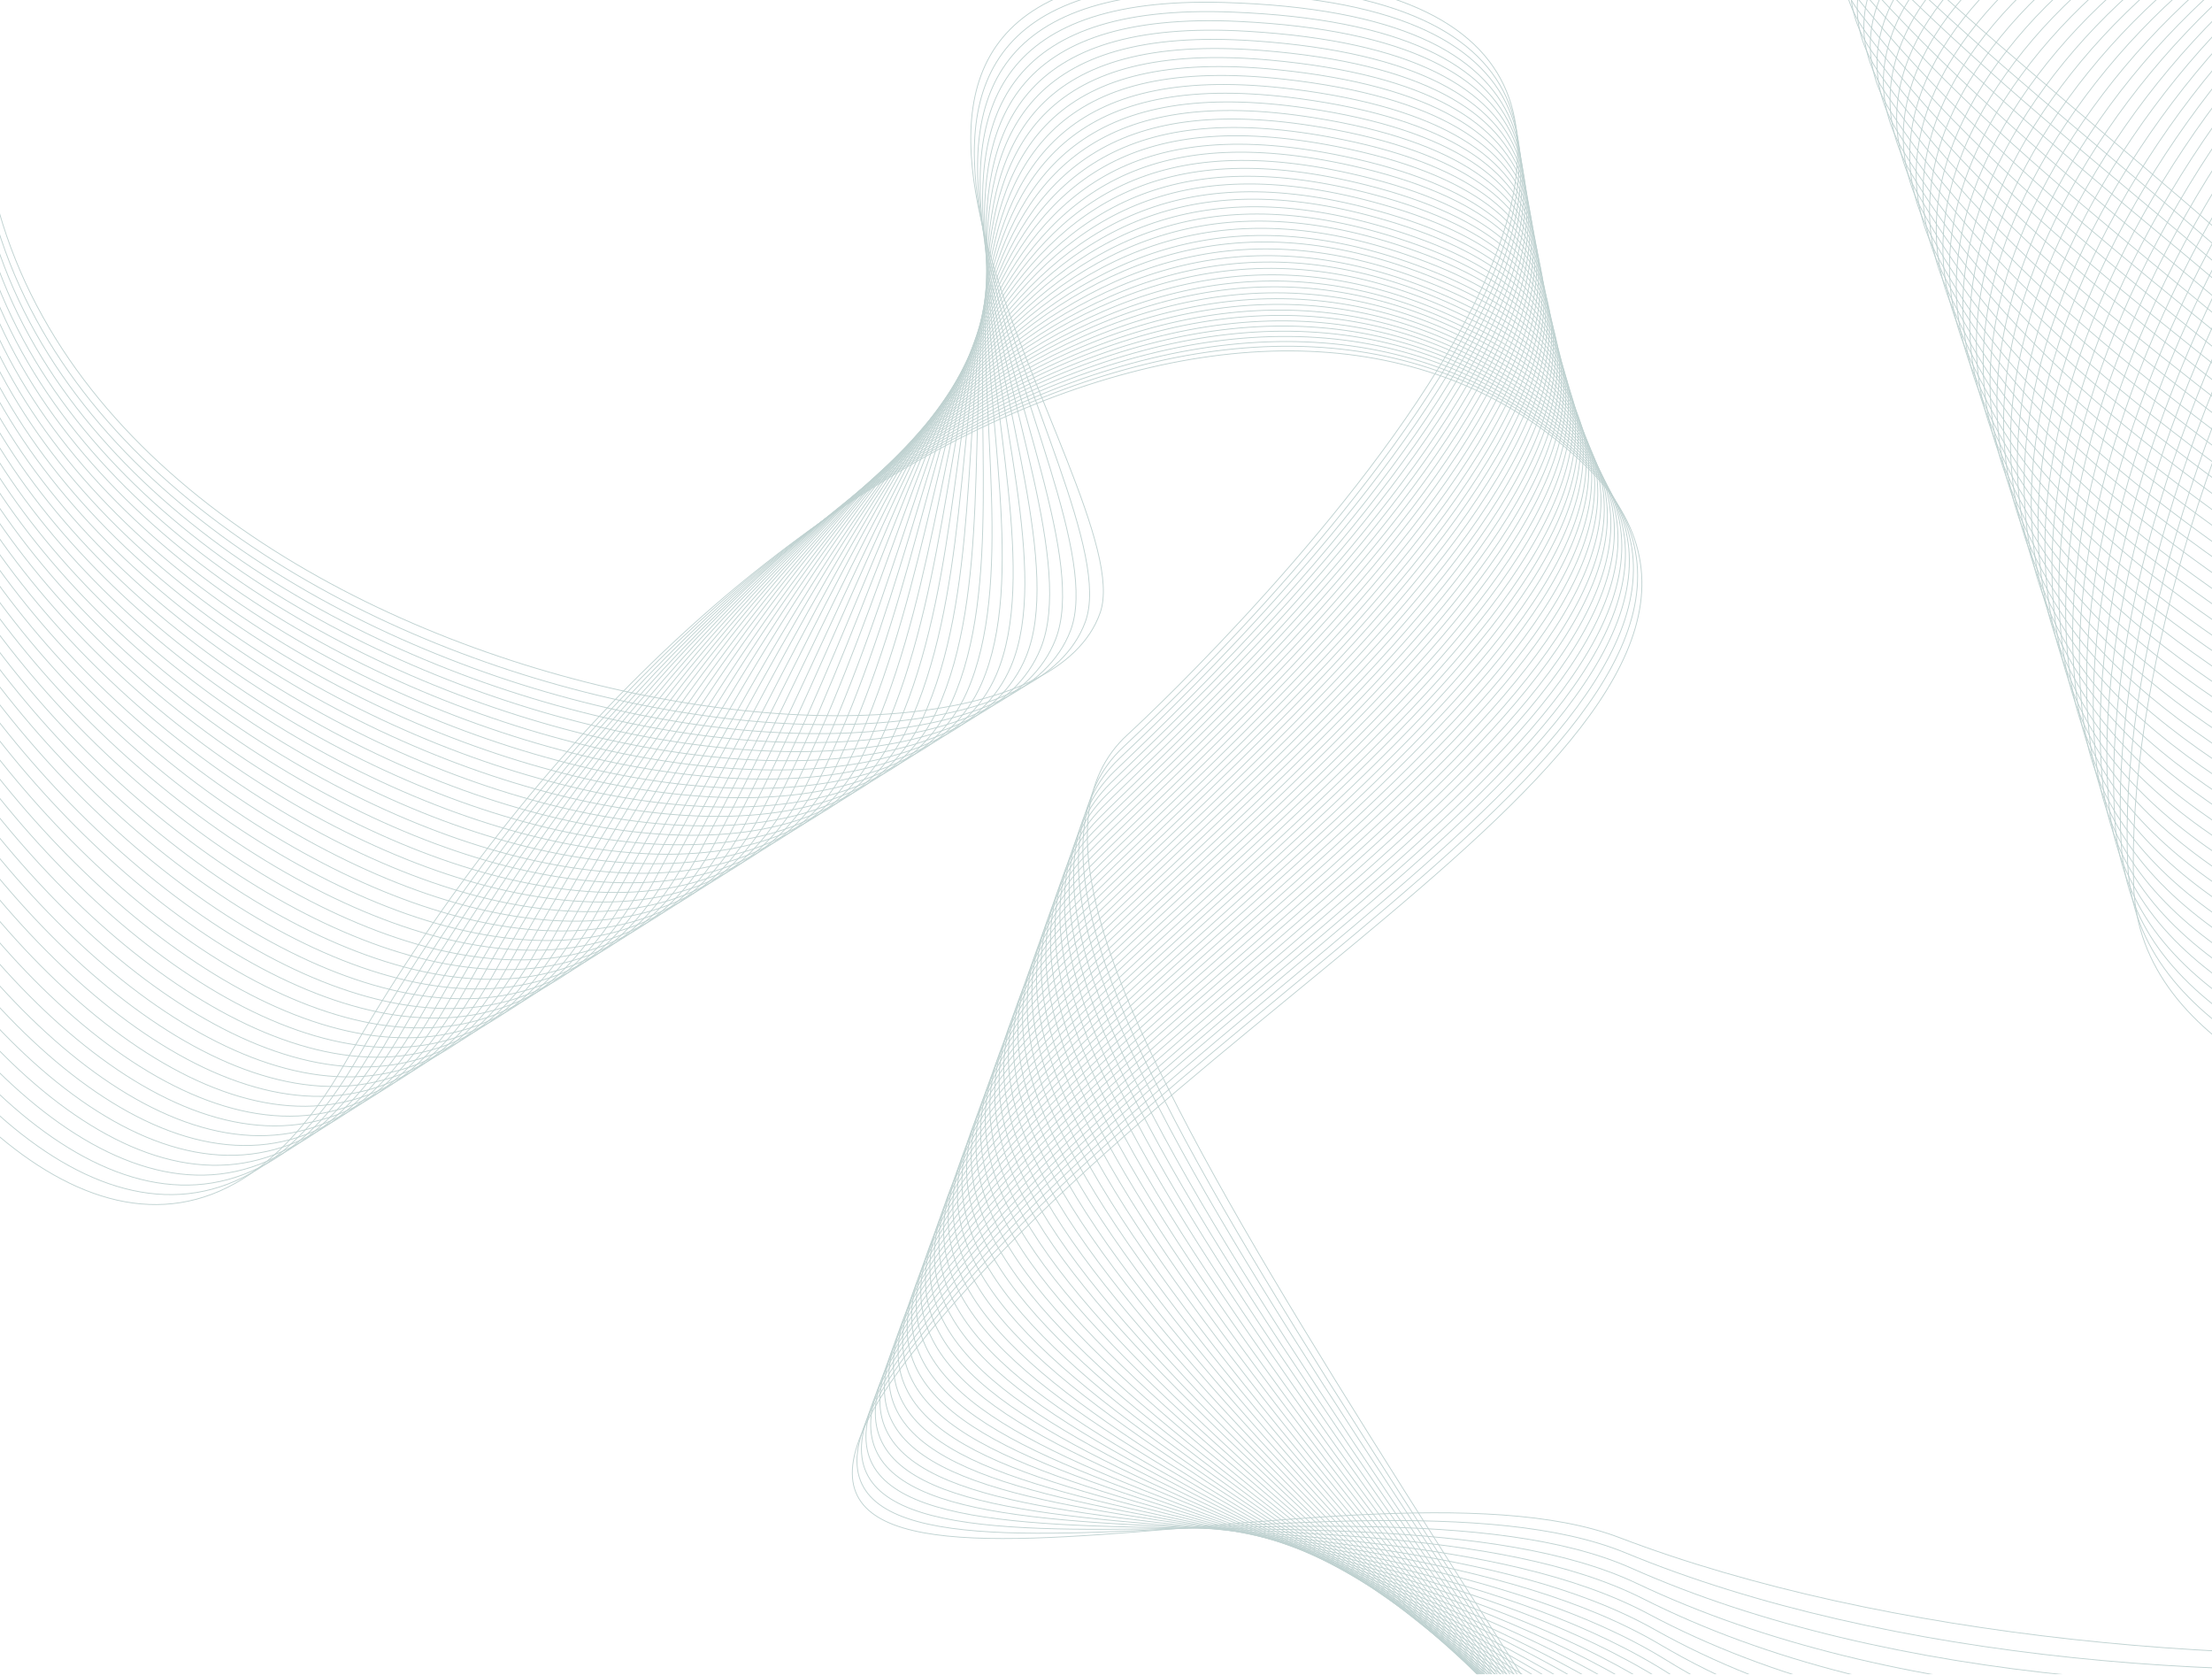
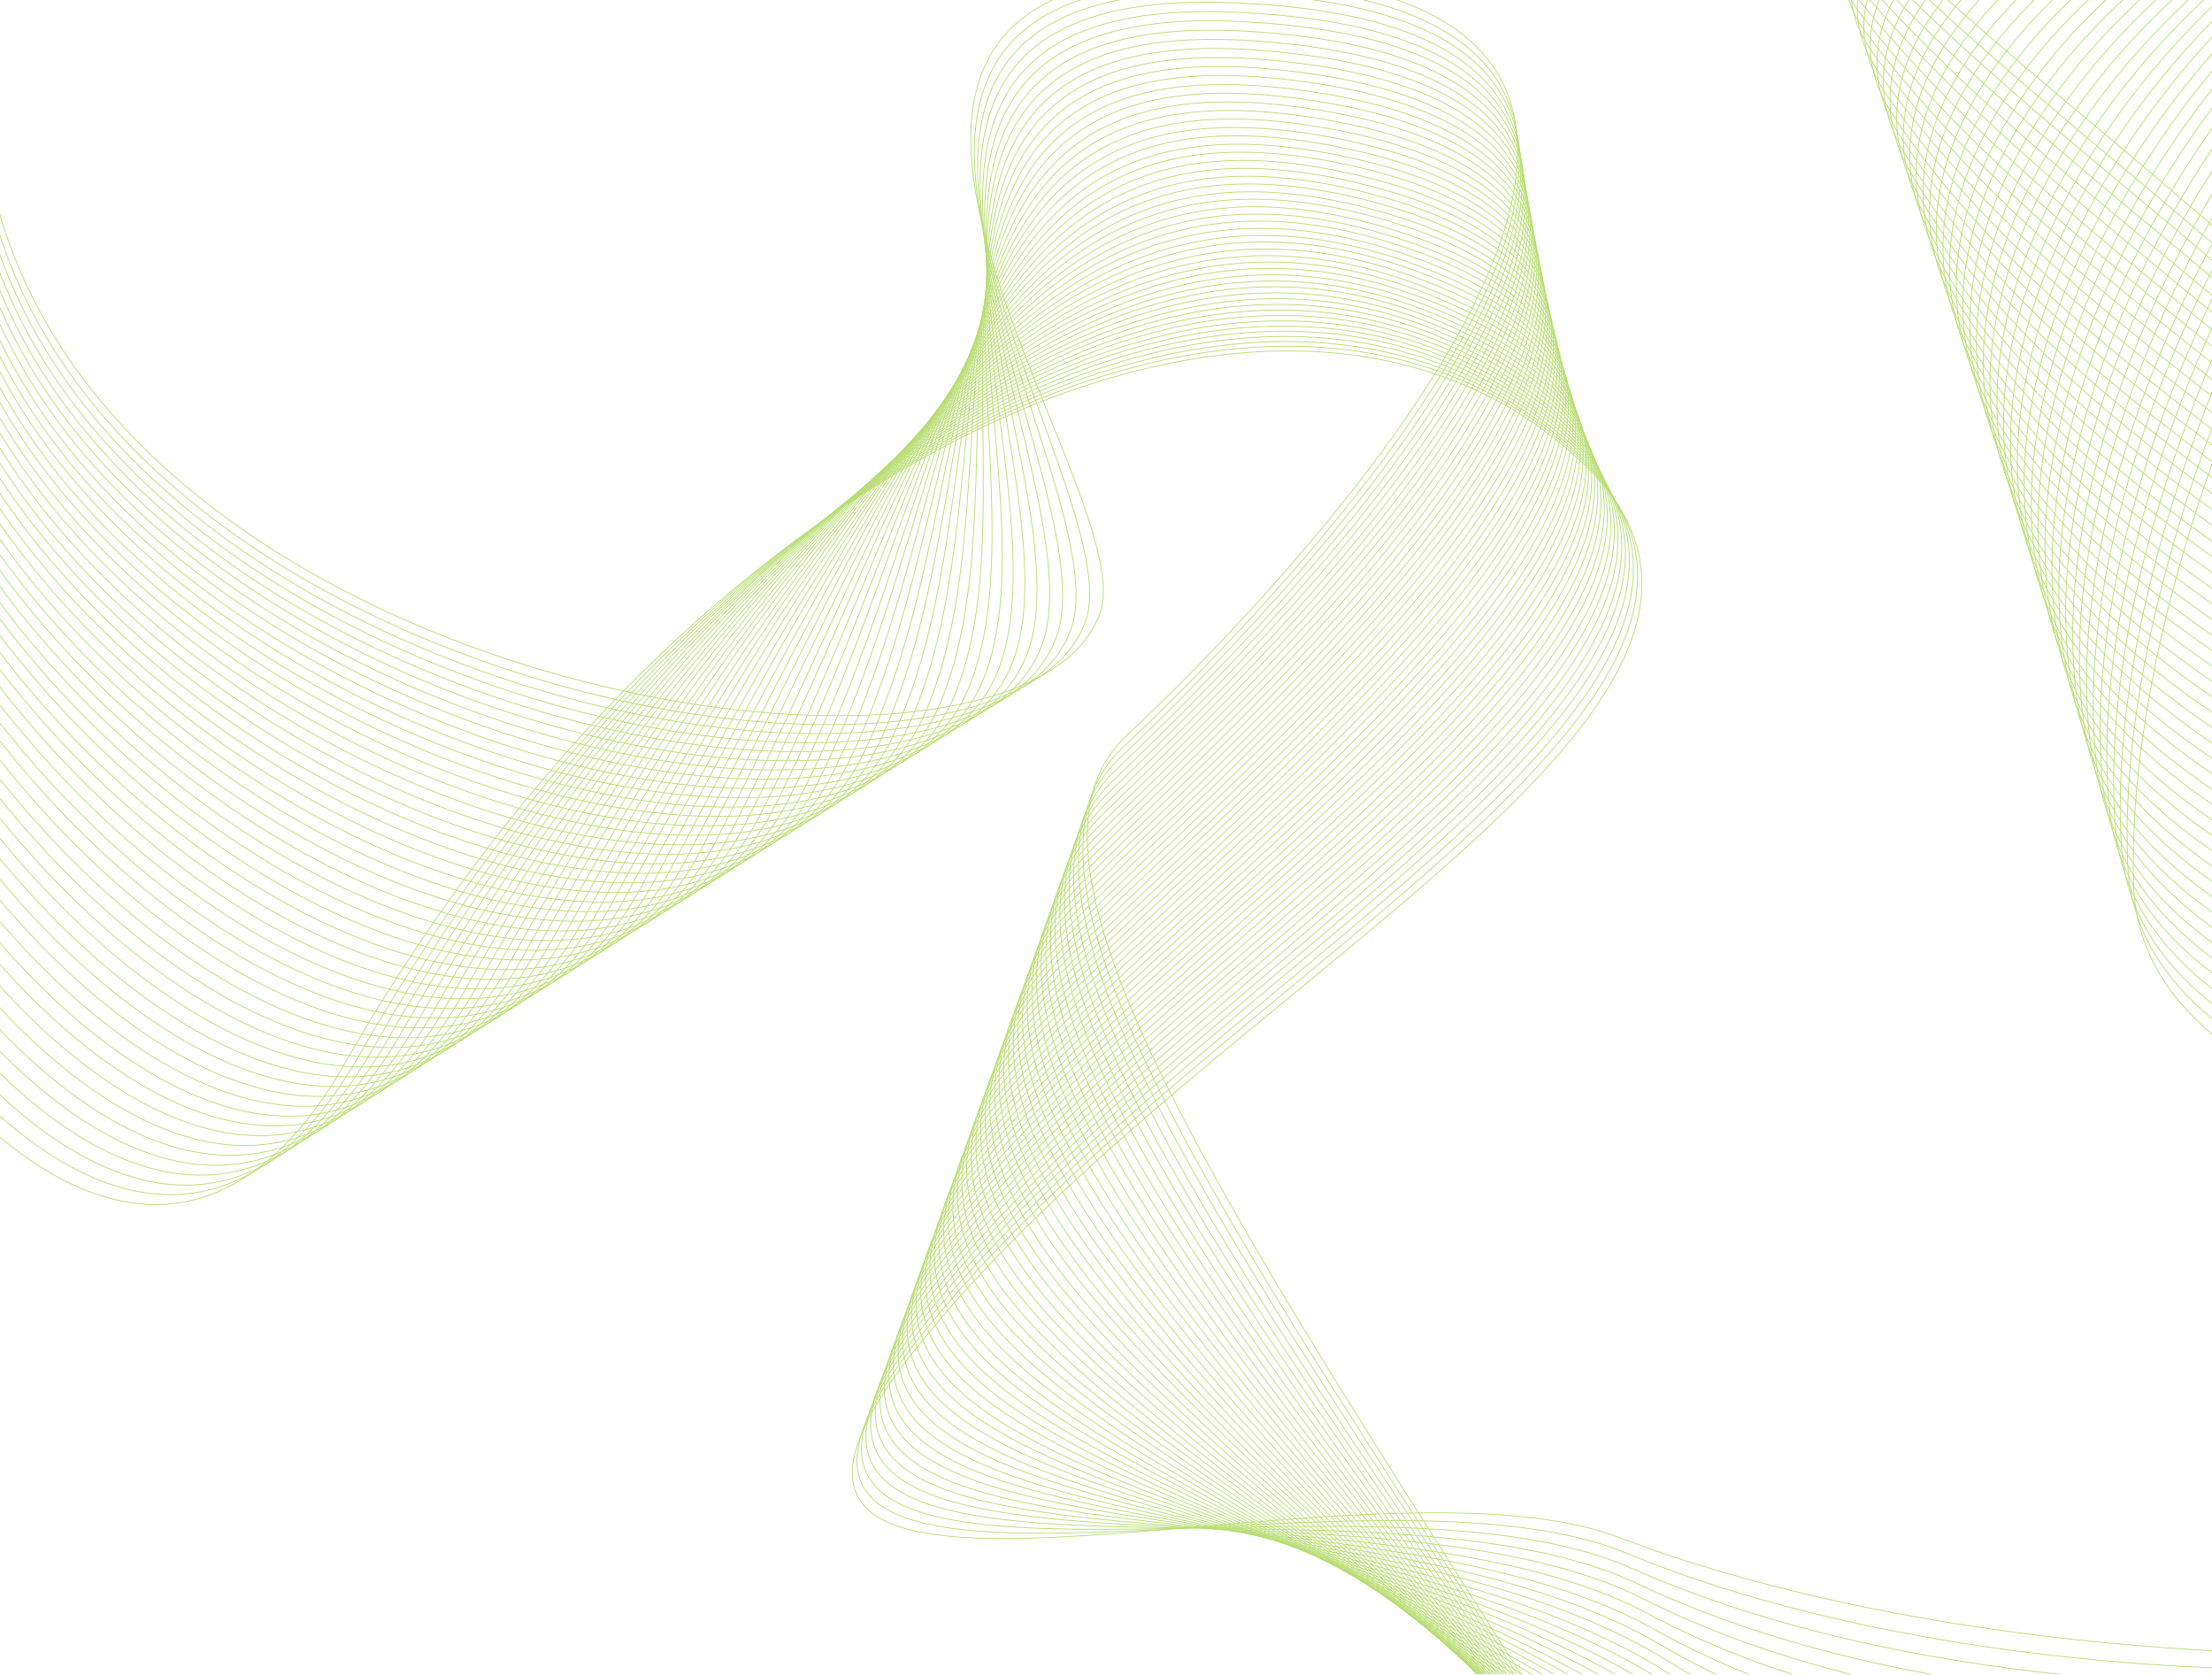
<svg xmlns="http://www.w3.org/2000/svg" xmlns:xlink="http://www.w3.org/1999/xlink" version="1.1" id="Layer_1" x="0px" y="0px" viewBox="0 0 1061 803" style="enable-background:new 0 0 1061 803;" xml:space="preserve">
  <style type="text/css">
- 	.st0{opacity:0.33;enable-background:new    ;}
+ 	.st0{opacity:1; enable-background:new;}
	.st1{clip-path:url(#SVGID_2_);}
- 	.st2{fill:none;stroke:#3c7471;stroke-width:0.397;stroke-miterlimit:10;}
+ 	.st2{fill:none;stroke:#b7dd71;stroke-width:0.397;stroke-miterlimit:10;}
</style>
  <g class="st0">
    <g>
      <defs>
        <rect id="SVGID_1_" width="1061" height="803" />
      </defs>
      <clipPath id="SVGID_2_">
        <use xlink:href="#SVGID_1_" style="overflow:visible;" />
      </clipPath>
      <g class="st1">
        <path class="st2" d="M-107.7,162.6C-217.8,270.4,26.4,753,165.2,510.4C338.8,207,621.3,89.6,759.6,222.5     c120.9,116.1-181.1,247.9-321.6,426c-130.7,165.7,212.6,40.8,338.8,89c253.7,96.8,708.8,63.1,677.7-59.6     c-28-110.5-426-94.3-431.1-253.5c-6.1-190.4,155.3-514.1,320.1-525.6c107.6-7.5,199.1,176.1,422.1,223.2     c121.1,25.6-429.1,168.6-377.9,295.4c42.5,105.1,329.6-110,448.2,70.5" />
        <path class="st2" d="M-105.8,160.4C-213.4,271.5,35.4,746.1,172.3,506.1C342.9,207.6,615.2,88.5,756,217.9     c124.7,114.6-177.7,249.7-315.9,424.8c-129.9,164,210.5,48.8,339.6,102.1c250.3,103.5,699.7,54.7,670.5-70.3     c-26.7-114.2-422.2-99.9-429.6-259.7c-8.7-188,155.6-505.9,319-514.4c107-5.2,202.2,171.1,422.9,216.9     c122.2,25.4-416.8,173.9-370.7,300.3c38.4,104.8,324.9-103.1,443.3,72.3" />
        <path class="st2" d="M-103.8,158.3C-208.9,272.8,44.6,739.4,179.4,502C347,208.2,609.1,87.3,752.4,213.4     c128.5,113-174.2,251.4-310.3,423.6C313,799.3,650.5,693.5,782.4,752.1c246.8,109.8,690.6,46.4,663.2-80.9     c-25.4-117.8-418.3-105.5-428.1-265.9c-11.2-185.5,155.9-498.3,318-503.2c106.3-3.2,205.4,166.2,423.7,210.6     c123.3,25.1-404.4,179.1-363.4,305.3c34.4,104.4,320.1-96.2,438.4,74.1" />
        <path class="st2" d="M-101.9,156.1C-204.5,273.9,53.6,732.5,186.5,497.7c164.6-289,416.6-411.7,562.3-289     C881.2,320.2,578,461.9,444.1,631.1c-128.2,160.7,206.2,64.3,341.1,128.4c243.4,115.7,681.6,38.1,656-91.5     c-24-121.5-414.5-111-426.6-272.1c-13.7-183.1,156-490.4,316.8-492c105.7-1.1,208.6,161.2,424.5,204.3     c124.4,24.8-392.4,184.5-356.2,310.3c30,104.2,315.4-89.4,433.6,75.9" />
        <path class="st2" d="M-99.9,153.9C-200,275,62.7,725.7,193.6,493.4C355.2,209.2,597.2,84.6,745.2,204     c136.3,110-166.9,255.3-299.1,421.2c-127,159.4,204,71.9,341.8,141.5c240.1,121.3,672.6,29.7,648.7-102.2     C1414,539.3,1026,548,1011.6,386.2c-16.1-180.6,156.3-482.5,315.7-480.8c105.1,1.1,211.7,156.2,425.3,198     c125.6,24.6-380.2,189.8-349,315.2c25.9,103.8,310.6-82.5,428.7,77.7" />
        <path class="st2" d="M-98,151.7c-97.6,124.4,169.2,566.9,298.8,337.5c158-279.8,390.6-405.9,540.9-289.7     c140.3,108.4-163.4,257.1-293.5,420C322,777.3,649.8,698.9,790.7,774.1c236.8,126.5,663.6,21.3,641.5-112.8     c-21.2-128.9-406.8-122-423.5-284.4c-18.4-178.2,156.6-474.6,314.6-469.6c104.4,3.3,214.9,151.2,426.1,191.7     c126.7,24.3-368,195-341.8,320.2c21.7,103.5,305.9-75.6,423.8,79.5" />
        <path class="st2" d="M-96.1,149.6c-95.1,127.7,176.3,562.1,304,335.4C362.8,209.9,585.7,82,738.1,194.9     c144.3,106.8-159.9,258.9-287.9,418.8C325,769.9,649.5,700.5,793.5,781.5c233.6,131.4,654.6,12.9,634.2-123.5     c-19.8-132.6-402.8-127.4-422-290.6C985,191.7,1162.5-99.2,1319.2-91C1423-85.5,1537.3,55.2,1746,94.4     c127.9,24-355.7,200.3-334.5,325.2c17.5,103.2,301.2-68.8,418.9,81.3" />
        <path class="st2" d="M-94.1,147.4C-186.7,278.5,89.1,704.9,215,480.7C366.8,210.3,579.9,80.6,734.5,190.2     C882.9,295.5,578.2,451,452.2,607.8c-124.3,154.7,197.1,94.1,344.1,181c230.4,136.1,645.7,4.5,627-134.1     c-18.4-136.3-398.9-132.8-420.5-296.8C980,184.8,1160-100.8,1315.2-89.3c103.2,7.6,221.3,141.1,427.6,179.1     c129,23.8-343.5,205.5-327.3,330.1c13.4,102.8,296.4-61.9,414,83.1" />
        <path class="st2" d="M-92.2,145.2C-182.3,279.7,98.1,698,222.1,476.5C370.7,210.9,574.3,79.2,730.9,185.7     C883.5,289.3,578.1,448.2,454.2,602C330.8,755.1,648.9,703.4,799,796.1c227.3,140.5,636.7-3.9,619.7-144.7     c-16.9-140-394.9-138.1-419-303c-24.9-170.6,157.4-450.7,311.3-436c102.6,9.8,224.5,136,428.4,172.8     c130.2,23.5-331.3,210.8-320.1,335.1c9.2,102.4,291.7-55,409.1,84.9" />
        <path class="st2" d="M-90.3,143.1C-177.8,280.9,107,691.2,229.2,472.3C374.7,211.3,568.6,77.7,727.3,181     C884,283,578,445.4,456.2,596.2C333.7,747.8,648.6,704.7,801.8,803.5c224.3,144.7,627.8-12.3,612.5-155.4     c-15.5-143.7-390.9-143.5-417.5-309.2c-26.9-168,157.8-442.7,310.2-424.8c102,12,227.7,130.9,429.2,166.5     c131.3,23.2-319,216-312.8,340.1c5.1,102.1,286.9-48.1,404.2,86.7" />
        <path class="st2" d="M-88.3,140.9C-173.4,282,116,684.3,236.3,468C378.7,211.8,563.1,76.2,723.8,176.4     c161,100.4-145.7,266.2-265.5,414c-121.6,150,190.1,115.5,346.3,220.4c221.4,148.8,619-20.7,605.2-166     c-14-147.4-386.9-148.8-416-315.4c-28.9-165.4,158-434.7,309.1-413.5c101.4,14.2,230.9,125.8,430,160.2     c132.5,22.9-306.8,221.2-305.6,345c1,101.7,282.2-41.3,399.3,88.5" />
        <path class="st2" d="M-86.4,138.7c-82.5,144.4,211.4,538.7,329.8,325C382.7,212.2,557.6,74.6,720.2,171.8     c165.2,98.7-142.2,268-259.9,412.8C339.6,733,648.1,707,807.3,818.2c218.6,152.6,610.1-29.1,598-176.6     c-12.5-151.2-382.8-154.1-414.4-321.6C960,157,1149.2-106.8,1298.8-82.4C1399.6-66,1532.9,38.2,1729.6,71.5     c133.6,22.6-294.5,226.4-298.4,350c-3.2,101.3,277.4-34.4,394.4,90.3" />
        <path class="st2" d="M-84.5,136.5c-80,147.7,218.4,534,335,322.9C386.7,212.7,552.1,73,716.6,167.1     c169.5,97-138.7,269.9-254.3,411.6C342.5,725.6,647.9,708,810.1,825.5c215.8,156.3,601.3-37.6,590.7-187.3     c-10.9-154.9-378.7-159.3-412.9-327.7c-32.6-160.4,158.7-418.8,306.9-391.2C1395-62,1532,34.7,1726.3,66.9     c134.8,22.3-282.2,231.6-291.1,355c-7.3,100.9,272.7-27.5,389.5,92.1" />
        <path class="st2" d="M-82.5,134.4C-160,285.5,143,663.7,257.6,455.3C390.7,213.3,546.7,71.5,713,162.6     C886.8,257.9,577.8,434.2,464.3,573C345.4,718.2,647.7,709,812.8,832.8c213.1,159.8,592.5-46,583.5-197.9     c-9.4-158.7-374.5-164.6-411.4-333.9c-34.4-157.8,159-410.7,305.8-380c99.6,20.9,240.5,110.2,432.4,141.2     c135.9,22-269.9,236.8-283.9,359.9c-11.4,100.5,268-20.7,384.6,93.9" />
        <path class="st2" d="M-80.6,132.2c-75,154.4,232.5,524.6,345.3,318.8c130-237.3,276.6-381.2,444.7-293     c178.2,93.5-131.7,273.5-243.1,409.2c-117.9,143.7,181.3,142.7,349.3,273c210.5,163.2,583.6-54.4,576.2-208.6     c-7.8-162.4-370.3-169.8-409.9-340.1c-36.1-155.2,159.4-402.7,304.7-368.8c99.1,23.1,243.7,105,433.2,134.9     c137.1,21.6-257.6,242-276.7,364.9c-15.5,100.1,263.2-13.8,379.7,95.7" />
        <path class="st2" d="M-78.7,130c-72.5,157.7,239.6,520,350.5,316.7c127-232.6,264.1-378.7,434-293.4     c182.6,91.7-128.2,275.3-237.5,408c-117,142.1,179.2,149.3,350.1,286.1c208,166.5,574.9-62.8,569-219.2     c-6.3-166.1-366.1-175.1-408.4-346.3c-37.7-152.6,159.7-394.6,303.6-357.6c98.5,25.4,247,99.8,434,128.6     c138.3,21.3-245.3,247.2-269.4,369.9c-19.6,99.7,258.5-6.9,374.9,97.5" />
        <path class="st2" d="M-76.7,127.9c-70,161,246.6,515.3,355.7,314.6C402.9,214.7,530.7,66.3,702.3,148.7     c187.1,89.9-124.7,277.1-231.9,406.8c-116.2,140.6,177,155.9,350.7,299.4c205.5,169.7,566.1-71.3,561.7-229.8     c-4.7-169.9-361.8-180.3-406.9-352.5C936.7,122.5,1136-114,1278.4-73.8c97.9,27.6,250.2,94.5,434.8,122.3     c139.4,21-233,252.4-262.2,374.8c-23.7,99.3,253.7,0,370,99.3" />
        <path class="st2" d="M-74.8,125.7C-142.3,290.1,178.8,636.3,286,438.3C406.8,215.2,525.3,64.5,698.6,144.2     c191.5,88-121.2,278.9-226.3,405.7C357.1,688.7,647.4,712,823.9,862.2c203.1,172.8,557.3-79.7,554.5-240.5     C1375.3,448.1,1020.9,436.2,973,263c-40.8-147.5,160.4-378.5,301.4-335.2c97.3,29.9,253.4,89.3,435.6,116     c140.6,20.6-220.7,257.5-255,379.8c-27.8,98.9,249,6.8,365.1,101.1" />
        <path class="st2" d="M-72.9,123.5c-65,167.7,260.7,505.9,366,310.5C410.9,215.7,520,62.7,695,139.5     C891,225.6,577.4,420.2,474.3,544C360,681.3,647.5,712.6,826.7,869.5c200.8,175.8,548.6-88.1,547.2-251.1     C1372.4,441,1020.8,427.7,970,253.6c-42.2-144.9,160.7-370.4,300.3-324c96.8,32.2,256.7,84,436.4,109.7     c141.8,20.3-208.3,262.7-247.8,384.8c-31.8,98.5,244.3,13.7,360.2,102.9" />
        <path class="st2" d="M-70.9,121.3c-62.5,171,267.7,501.2,371.2,308.4c114.6-213.6,214.5-369,391.2-294.9     C892,219,577.3,417.4,476.3,538.2C362.8,674,647.6,713.2,829.4,876.9c198.5,178.7,539.8-96.6,539.9-261.8     c0.1-181.1-348.7-195.9-402.3-371c-43.6-142.3,161.1-362.3,299.2-312.8c96.2,34.5,259.9,78.7,437.2,103.4     c143,19.9-196,267.9-240.5,389.7c-35.9,98.1,239.5,20.6,355.3,104.7" />
        <path class="st2" d="M-69,119.2c-60,174.4,274.7,496.5,376.4,306.4C419,216.8,509.6,58.9,687.9,130.4     c205,82.1-110.7,284.3-209.5,402.1c-112.6,134,169.4,181.1,353.8,351.7c196.3,181.6,531.1-105,532.7-272.4     c1.8-184.9-344.3-201.1-400.8-377.2C919.2,94.8,1125.5-119.5,1262.2-67c95.6,36.8,263.2,73.4,437.9,97.1     c144.1,19.6-183.6,273.1-233.3,394.7c-39.9,97.7,234.8,27.4,350.4,106.5" />
        <path class="st2" d="M-67.1,117c-57.4,177.7,281.8,491.9,381.5,304.3C423,217.2,504.3,56.9,684.3,125.7     c209.6,80-107.2,286.1-203.9,400.9C368.7,659.2,648,714,835,891.6c194.1,184.4,522.4-113.4,525.4-283     c3.4-188.6-339.7-206.3-399.3-383.4c-46.2-137.2,161.8-346,297-290.3c95,39.1,266.4,68,438.7,90.8     c145.3,19.2-171.2,278.3-226.1,399.7c-44,97.3,230,34.3,345.5,108.3" />
        <path class="st2" d="M-65.1,114.8c-55,181,288.8,487.2,386.7,302.2C427.1,217.7,499.1,54.9,680.7,121     C894.8,199,577,408.9,482.4,520.7c-110.8,131,166,193.5,355.3,378.1c192.1,187.2,513.7-121.9,518.2-293.7     c5.1-192.3-335.2-211.5-397.8-389.6c-47.4-134.6,162.1-337.7,295.9-279c94.5,41.4,269.7,62.7,439.5,84.5     c146.5,18.8-158.8,283.5-218.8,404.6c-48,96.9,225.3,41.2,340.6,110.1" />
        <path class="st2" d="M-63.2,112.7C-115.6,297,232.7,595.2,328.7,412.8C431.1,218.2,493.9,52.9,677.1,116.5     C895.8,192.3,576.8,406.2,484.4,515C374.5,644.4,648.7,714.6,840.5,906.2c190,190,504.9-130.3,510.9-304.3     c6.8-196.1-330.5-216.7-396.3-395.8C906.6,74,1117.6-123.5,1249.9-61.8c93.9,43.7,272.9,57.3,440.3,78.2     c147.7,18.4-146.4,288.7-211.6,409.6c-52,96.5,220.6,48.1,335.7,111.9" />
        <path class="st2" d="M-61.3,110.5c-49.9,187.7,302.9,477.8,397,298.1c99.4-189.8,152.9-357.7,337.7-296.7     c223.3,73.6-96.8,291.4-187.1,397.3C377.4,637,649.2,714.8,843.3,913.6c188.1,192.7,496.3-138.7,503.7-314.9     c8.4-199.8-325.8-221.9-394.8-402C902.5,67,1114.9-124.8,1245.8-60.1C1339.1-14,1522-8.1,1687,11.8     c148.9,18-134,293.9-204.4,414.6c-56.1,96.1,215.8,54.9,330.8,113.7" />
        <path class="st2" d="M-59.3,108.3c-47.4,191,310,473.2,402.2,296c96.3-185.1,140.6-355.5,327-297.1     c227.8,71.4-93.3,293.2-181.5,396.1C380.3,629.6,649.7,714.9,846,920.9c186.1,195.3,487.6-147.1,496.4-325.6     c10.1-203.6-321.1-227.2-393.3-408.1C898.5,60,1112.3-126,1241.8-58.3c92.7,48.4,279.4,46.5,441.9,65.6     c150.1,17.6-121.6,299.2-197.1,419.5c-60.1,95.8,211.1,61.8,325.9,115.5" />
        <path class="st2" d="M-57.4,106.1c-44.9,194.4,317.1,468.5,407.4,294c93.3-180.3,128.3-353.4,316.3-297.4     c232.4,69.2-89.9,295-175.9,394.9C383.1,622.2,650.3,715.1,848.7,928.3c184.3,198,478.9-155.6,489.2-336.2     c11.8-207.3-316.3-232.5-391.7-414.3c-51.7-124.7,163.4-305,291.5-234.3c92.1,50.8,282.7,41.1,442.7,59.2     c151.3,17.1-109.2,304.4-189.9,424.5c-64.1,95.4,206.3,68.7,321.1,117.3" />
        <path class="st2" d="M-55.5,104c-42.4,197.6,324.2,463.8,412.6,291.8C447.3,220.3,473.1,44.5,662.8,98     c237,66.8-86.4,296.8-170.3,393.7C386,614.8,651,715.1,851.5,935.6c182.5,200.6,470.2-164,481.9-346.9     c13.5-211-311.4-237.8-390.2-420.5C890.5,46,1106.9-128.5,1233.6-54.9c91.5,53.2,286,35.7,443.5,52.9     c152.4,16.7-96.8,309.6-182.7,429.5c-68.1,95,201.6,75.6,316.2,119.1" />
        <path class="st2" d="M-53.5,101.8c-39.9,201,331.2,459.2,417.7,289.8c87.2-170.7,103.7-349.2,295-298.2     c241.6,64.5-83,298.5-164.7,392.5c-105.6,121.4,157.3,229.2,359.8,457c180.7,203.2,461.5-172.4,474.7-357.5     c15.3-214.8-306.5-243.1-388.7-426.7c-53.7-119.8,164-288.5,289.2-211.9c90.9,55.6,289.2,30.2,444.3,46.6     c153.6,16.2-84.4,314.9-175.4,434.4c-72.1,94.7,196.9,82.4,311.3,120.9" />
        <path class="st2" d="M-51.6,99.6C-89,303.9,286.7,554.1,371.3,387.3c84.2-166,91.4-347.2,284.3-298.5     c246.2,62.1-79.5,300.3-159.1,391.3c-104.7,119.8,156.1,235,360.6,470.2c179,205.7,452.9-180.8,467.4-368.1     c17-218.5-301.5-248.4-387.2-432.9C882.8,31.9,1101.5-131,1225.5-51.5c90.3,57.9,292.5,24.8,445.1,40.3     c154.8,15.8-72,320.1-168.2,439.4c-76.1,94.3,192.1,89.3,306.4,122.7" />
        <path class="st2" d="M-49.7,97.5c-34.8,207.6,345.4,449.8,428.1,285.6C459.6,221.9,457.5,37.9,652,84.2     c250.8,59.7-76.1,302-153.5,390.1c-103.9,118.2,155,240.8,361.3,483.3c177.3,208.3,444.2-189.2,460.2-378.8     c18.7-222.2-296.4-253.8-385.7-439.1c-55.4-115,164.5-272,287-189.5c89.6,60.3,295.8,19.3,445.9,34     c156,15.3-59.6,325.4-161,444.4c-80.1,94,187.4,96.2,301.5,124.5" />
        <path class="st2" d="M-47.7,95.3c-32.4,211,352.4,445.2,433.3,283.5c78.2-156.4,66.8-343.2,262.9-299.3     c255.4,57.2-72.7,303.8-147.9,388.9C397.6,585,654.5,714.9,862.7,964.8c175.6,210.9,435.6-197.6,452.9-389.4     c20.5-225.9-291.3-259.3-384.2-445.2C875.1,17.7,1096.1-133.4,1217.3-48c89,62.7,299,13.8,446.7,27.7     c157.2,14.8-47.1,330.6-153.8,449.3c-84.1,93.6,182.6,103,296.6,126.3" />
        <path class="st2" d="M-45.8,93.1c-29.8,214.3,359.5,440.6,438.4,281.5C467.8,223,447.1,33.4,644.8,75     c260,54.7-69.3,305.5-142.3,387.7c-102.2,115,152.9,252.2,362.8,509.6c174,213.4,426.9-206,445.7-400     c22.2-229.7-286.1-264.7-382.7-451.4c-57-110.2,165-255.5,284.8-167.1c88.4,65.1,302.3,8.3,447.5,21.4     c158.4,14.3-34.7,335.9-146.5,454.3c-88.1,93.3,177.9,109.9,291.7,128.1" />
        <path class="st2" d="M-43.9,90.9c-27.3,217.7,366.7,435.9,443.6,279.4c72.2-146.8,42.2-339.3,241.5-300     c264.6,52.1-65.8,307.3-136.7,386.6c-101.3,113.4,152,257.8,363.6,522.7c172.5,216,418.3-214.5,438.4-410.7     c24-233.4-280.8-270.3-381.1-457.6C867.6,3.4,1090.7-135.8,1209.2-44.6c87.7,67.6,305.6,2.8,448.3,15.1     c159.6,13.7-22.3,341.2-139.3,459.3c-92.1,93,173.2,116.8,286.8,129.9" />
        <path class="st2" d="M-41.9,88.8C-66.8,309.7,331.8,520,406.8,366.1c69.2-142,29.9-337.3,230.8-300.4     c269.2,49.5-62.4,309-131.1,385.4C406,562.8,657.7,714.5,870.9,987c171,218.5,409.7-222.9,431.2-421.3     c25.7-237.1-275.5-275.8-379.6-463.8C863.9-3.8,1087.9-137,1205.1-42.9c87.1,70,308.8-2.7,449,8.8     c160.8,13.2-9.9,346.5-132.1,464.2c-96.1,92.6,168.4,123.7,281.9,131.7" />
        <path class="st2" d="M-40,86.6c-22.3,224.3,380.8,426.6,454,275.2c66.3-137.2,17.5-335.4,220.1-300.7     c273.8,46.9-59,310.7-125.5,384.2c-99.7,110.1,150.4,269,365.1,549c169.5,221,401-231.3,423.9-432     c27.5-240.8-270.1-281.5-378.1-470C860.3-11,1085.2-138.2,1201-41.2c86.4,72.4,312.1-8.3,449.8,2.5     c162,12.6,2.5,351.8-124.8,469.2C1425.9,522.8,1689.7,561,1803,564" />
        <path class="st2" d="M-38.1,84.4c-19.8,227.6,388,422,459.2,273.2C484.4,225.2,426.3,24,630.5,56.5     c278.4,44.3-55.6,312.5-119.9,383C411.7,548,660.3,714,876.4,1001.6c168,223.6,392.4-239.7,416.7-442.6     c29.3-244.5-264.6-287.2-376.6-476.2c-59.9-101,165.9-222.2,280.4-122.2c85.7,74.8,315.4-13.8,450.6-3.8     c163.2,12,15,357.1-117.6,474.2c-104.1,92,158.9,137.4,272.1,135.3" />
        <path class="st2" d="M-36.1,82.3C-53.4,313.2,359,499.6,428.2,353.4c60.4-127.6-7.1-331.7,198.7-301.5     c283,41.6-52.2,314.2-114.3,381.8c-98.1,106.8,149.1,280,366.6,575.3c166.6,226.1,383.8-248.1,409.4-453.2     c31.1-248.2-259-292.9-375.1-482.4c-60.6-98.8,166.1-214,279.3-111.1c85,77.2,318.7-19.4,451.4-10.1     c164.4,11.4,27.4,362.4-110.4,479.1C1425.6,523,1688,575.6,1801.1,568.4" />
        <path class="st2" d="M-34.2,80.1C-49,314.3,368,492.8,435.3,349.1c57.4-122.7-19.5-329.9,188-301.8     c287.5,38.8-48.8,315.9-108.7,380.6C417.3,533,663.1,713.4,882,1016.3c165.2,228.7,375.2-256.5,402.2-463.9     c32.8-251.9-253.4-298.8-373.6-488.5c-61.2-96.6,166.2-205.7,278.2-99.9c84.3,79.7,321.9-24.9,452.2-16.4     c165.6,10.8,39.8,367.7-103.1,484.1c-112.2,91.4,149.4,151.1,262.4,138.9" />
        <path class="st2" d="M-32.3,77.9c-12.2,237.6,409.4,408.1,474.7,267c54.5-117.9-31.8-328,177.3-302.2     c292.1,36.1-45.5,317.6-103.1,379.4c-96.5,103.5,148,291,368.1,601.6c163.9,231.2,366.5-264.9,394.9-474.5     c34.6-255.6-247.7-304.7-372.1-494.7c-61.7-94.6,166.5-197.4,277.2-88.8c83.6,82.1,325.2-30.5,453-22.7     c166.8,10.1,52.2,373-95.9,489.1c-116.2,91.1,144.7,158,257.5,140.7" />
        <path class="st2" d="M-30.3,75.7c-9.8,240.9,416.5,403.5,479.8,264.9C501.1,227.5,405.3,14.4,616.1,38     c296.6,33.3-42.1,319.3-97.5,378.2C422.9,518.1,666.2,712.7,887.5,1031c162.5,233.8,357.9-273.3,387.7-485.2     c36.4-259.3-241.9-310.7-370.6-500.9c-62.4-92.3,166.6-189,276-77.5c82.9,84.5,328.5-36.1,453.8-29.1     c168,9.5,64.6,378.3-88.7,494c-120.2,90.7,140,164.9,252.6,142.5" />
        <path class="st2" d="M-28.4,73.6c-7.3,244.2,423.7,398.9,485,262.8C505.3,228.1,400,12,612.5,33.4c301.2,30.5-38.7,321-91.9,377     c-95,100.1,147.2,301.9,369.6,627.9c161.3,236.3,349.3-281.7,380.4-495.8c38.2-263-236-316.7-369-507.1     c-63-90.2,166.8-180.7,274.9-66.3c82.2,87,331.8-41.7,454.6-35.4c169.2,8.8,77,383.6-81.5,499     c-124.2,90.4,135.2,171.8,247.7,144.3" />
        <path class="st2" d="M-26.4,71.4C-31.2,319,404.5,465.7,463.7,332.1c45.8-103.4-69-322.6,145.2-303.3     c305.7,27.6-35.4,322.7-86.3,375.8c-94.2,98.4,146.9,307.3,370.4,641c160,238.9,340.7-290,373.2-506.4     c40-266.7-230.1-322.9-367.5-513.3c-63.7-88.1,166.9-172.3,273.8-55c81.5,89.4,335-47.3,455.4-41.7c170.4,8,89.5,388.9-74.2,504     c-128.2,90.1,130.5,178.6,242.8,146.1" />
        <path class="st2" d="M-24.5,69.2C-26.8,320.1,413.6,459,470.8,327.9c43-98.5-81.3-320.9,134.5-303.7     c310.2,24.7-32,324.3-80.7,374.6c-93.5,96.7,146.7,312.7,371.1,654.2c158.7,241.5,332.1-298.4,365.9-517.1     c41.8-270.4-224.1-329.2-366-519.5c-64.2-86.1,167-164.1,272.7-43.9c80.8,91.9,338.3-53,456.2-48c171.6,7.3,101.9,394.2-67,508.9     c-132.2,89.8,125.7,185.5,237.9,147.9" />
        <path class="st2" d="M-22.6,67c0.2,254.2,445.4,385.2,500.5,256.6c40.1-93.7-93.8-319.1,123.8-304     c314.7,21.8-28.7,326-75.1,373.4c-92.8,94.9,146.5,318.1,371.9,667.3c157.5,244.1,323.5-306.8,358.7-527.7     c43.7-274.1-218-335.5-364.5-525.6c-64.8-84.1,167.1-155.8,271.6-32.7c80,94.3,341.6-58.6,457-54.3     c172.8,6.5,114.3,399.5-59.8,513.9c-136.2,89.5,121,192.4,233,149.7" />
        <path class="st2" d="M-20.6,64.9c2.7,257.5,452.7,380.6,505.6,254.5C522.3,230.6,378.9,2,598.2,15     c319.2,18.9-25.4,327.7-69.5,372.2c-92.2,93.2,146.4,323.5,372.6,680.5c156.3,246.7,314.9-315.2,351.4-538.3     c45.5-277.8-211.9-342-363-531.8C824.4-84.6,1057-150,1160.3-24c79.3,96.7,344.8-64.3,457.8-60.6c174,5.6,126.7,404.8-52.5,518.9     c-140.3,89.2,116.3,199.2,228.1,151.5" />
        <path class="st2" d="M-18.7,62.7c5.3,260.9,460,376.1,510.8,252.4C526.6,231.2,373.5-0.5,594.6,10.3     c323.7,15.9-22.1,329.3-63.9,371C439.2,472.8,677,710.2,904.1,1075c155.2,249.3,306.3-323.6,344.2-549     c47.3-281.5-205.6-348.5-361.5-538c-65.9-80.2,167.4-139.2,269.4-10.3c78.5,99.2,348.1-69.9,458.6-66.9     c175.2,4.8,139.3,410.5-45.3,523.8C1425.3,523.9,1681,640.8,1792.7,588" />
        <path class="st2" d="M-16.8,60.5c7.8,264.2,467.4,371.6,516,250.4C530.9,231.9,368.2-3,591,5.8c328.2,12.9-18.8,330.9-58.3,369.8     c-90.9,89.5,146.3,334.1,374.1,706.7c154,251.9,297.7-332,336.9-559.6c49.1-285.2-199.4-355.2-360-544.2     c-66.5-78.3,167.4-130.9,268.3,0.9c77.7,101.6,351.3-75.6,459.4-73.2C1787.8-89.9,1763,322,1573.3,435     c-148.2,88.9,106.8,213,218.3,155.1" />
        <path class="st2" d="M-14.8,58.4c10.2,267.5,474.8,367,521.1,248.3C535.2,232.5,362.8-5.5,587.4,1.2     C920,11.1,572,333.8,534.7,369.8c-90.4,87.6,146.3,339.5,374.9,719.9c152.9,254.6,289.6-340.3,329.7-570.3     c51.5-288.8-193-362-358.4-550.4c-67.2-76.3,167.5-122.5,267.1,12.2c77,104,354.6-81.3,460.1-79.5c177.6,2.9,164,421-30.8,533.8     c-152.2,88.5,102,219.9,213.5,156.9" />
        <path class="st2" d="M-12.9,56.2c12.8,270.9,482.3,362.6,526.4,246.2C539.7,233.1,357.6-8.1,583.9-3.5     c337.1,6.9-12.2,334.2-47.1,367.4c-89.8,85.6,146.4,344.8,375.6,733c151.8,257.2,280.8-348.7,322.4-580.9     c53.2-292.5-186.6-368.9-356.9-556.6C810.2-115,1045.5-154.7,1144-17.1c76.2,106.5,357.8-86.9,460.9-85.8     c178.8,1.9,176.4,426.3-23.6,538.7c-156.3,88.2,97.3,226.7,208.6,158.7" />
        <path class="st2" d="M-11,54C4.3,328.2,479,412.1,520.6,298.2C544.1,233.8,352.2-10.6,580.3-8c341.5,3.8-8.9,335.8-41.5,366.3     c-89.4,83.6,146.6,350.1,376.4,746.2c150.8,259.9,272.1-357.1,315.2-591.5c54.8-296.2-180.1-376-355.4-562.8     c-68.3-72.8,167.5-105.9,265,34.5c75.3,109,361.1-92.6,461.7-92.1c180,0.9,188.7,431.5-16.4,543.7     c-160.3,87.8,92.6,233.6,203.7,160.5" />
        <path class="st2" d="M-9,51.8C8.8,329.3,488.6,405.5,527.7,293.9c20.8-59.5-180.9-307.1,49-306.6c345.9,0.8-5.6,337.4-35.9,365.1     c-89,81.5,146.8,355.4,377.1,759.3c149.7,262.6,263.3-365.5,307.9-602.2c56.5-299.9-173.6-383.1-353.9-568.9     c-68.9-71,167.7-97.7,263.9,45.7c74.6,111.3,364.3-98.3,462.5-98.4c181.2-0.2,201.1,436.8-9.1,548.7     C1424.8,524,1677,677,1788,598.9" />
      </g>
    </g>
  </g>
</svg>
